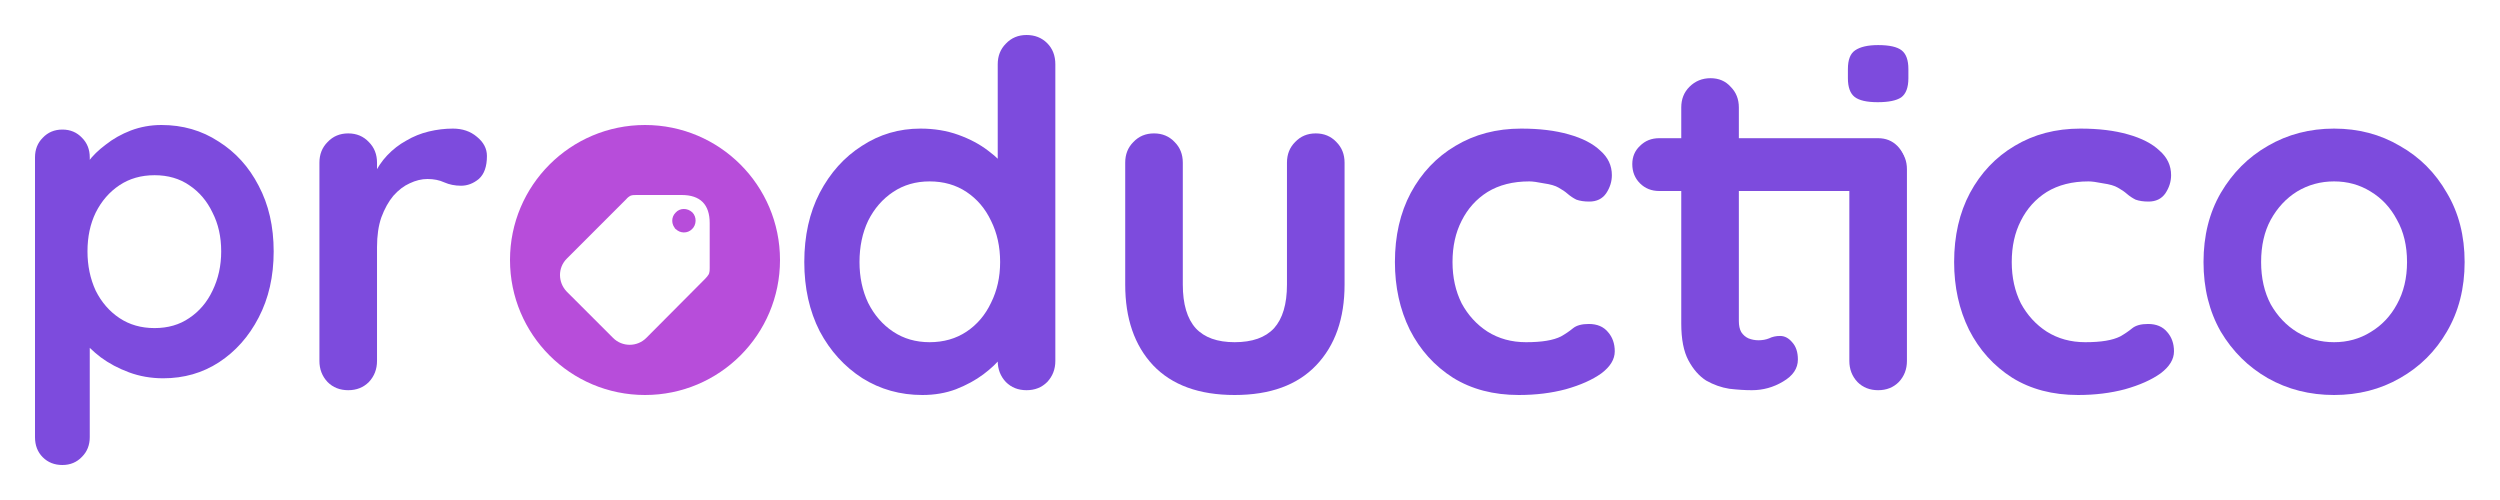
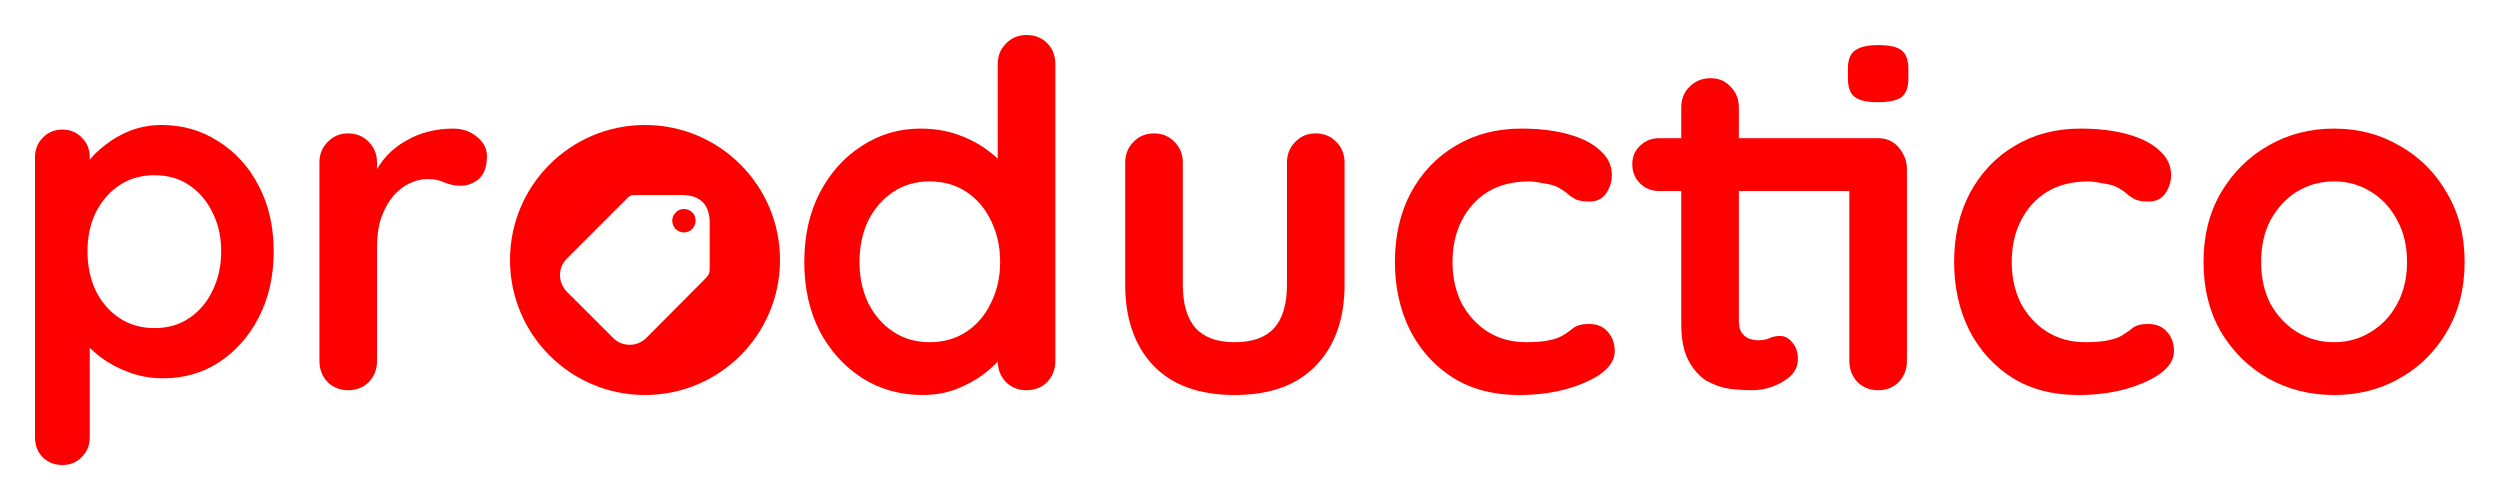
<svg xmlns="http://www.w3.org/2000/svg" width="155" height="31" viewBox="0 0 155 31" fill="none">
-   <path d="M152.807 16.247C152.807 17.873 152.44 19.312 151.706 20.562C150.992 21.792 150.02 22.754 148.79 23.448C147.579 24.143 146.22 24.49 144.712 24.49C143.205 24.49 141.836 24.143 140.606 23.448C139.395 22.754 138.423 21.792 137.689 20.562C136.975 19.312 136.618 17.873 136.618 16.247C136.618 14.62 136.975 13.191 137.689 11.961C138.423 10.711 139.395 9.739 140.606 9.045C141.836 8.33 143.205 7.973 144.712 7.973C146.22 7.973 147.579 8.33 148.79 9.045C150.02 9.739 150.992 10.711 151.706 11.961C152.44 13.191 152.807 14.62 152.807 16.247ZM149.236 16.247C149.236 15.235 149.028 14.362 148.611 13.628C148.214 12.874 147.669 12.289 146.974 11.872C146.3 11.455 145.546 11.247 144.712 11.247C143.879 11.247 143.115 11.455 142.421 11.872C141.746 12.289 141.201 12.874 140.784 13.628C140.387 14.362 140.189 15.235 140.189 16.247C140.189 17.238 140.387 18.111 140.784 18.865C141.201 19.599 141.746 20.175 142.421 20.591C143.115 21.008 143.879 21.216 144.712 21.216C145.546 21.216 146.3 21.008 146.974 20.591C147.669 20.175 148.214 19.599 148.611 18.865C149.028 18.111 149.236 17.238 149.236 16.247Z" fill="#7D4BDD" />
-   <path d="M128.983 7.973C130.114 7.973 131.096 8.092 131.93 8.33C132.783 8.568 133.437 8.906 133.894 9.342C134.37 9.759 134.608 10.265 134.608 10.86C134.608 11.257 134.489 11.634 134.251 11.991C134.013 12.328 133.666 12.497 133.209 12.497C132.892 12.497 132.624 12.457 132.406 12.378C132.207 12.278 132.029 12.159 131.87 12.021C131.711 11.882 131.523 11.753 131.305 11.634C131.106 11.515 130.799 11.425 130.382 11.366C129.985 11.287 129.688 11.247 129.489 11.247C128.477 11.247 127.614 11.465 126.9 11.902C126.206 12.338 125.67 12.933 125.293 13.687C124.916 14.421 124.728 15.274 124.728 16.247C124.728 17.199 124.916 18.052 125.293 18.806C125.69 19.54 126.226 20.125 126.9 20.562C127.595 20.998 128.388 21.216 129.281 21.216C129.777 21.216 130.204 21.187 130.561 21.127C130.918 21.068 131.215 20.978 131.453 20.859C131.731 20.701 131.979 20.532 132.197 20.353C132.416 20.175 132.743 20.086 133.18 20.086C133.695 20.086 134.092 20.254 134.37 20.591C134.648 20.909 134.787 21.306 134.787 21.782C134.787 22.278 134.509 22.734 133.953 23.151C133.398 23.548 132.664 23.875 131.751 24.133C130.858 24.371 129.886 24.49 128.835 24.49C127.267 24.49 125.908 24.133 124.757 23.419C123.607 22.685 122.714 21.693 122.079 20.443C121.464 19.193 121.156 17.794 121.156 16.247C121.156 14.62 121.484 13.191 122.139 11.961C122.813 10.711 123.736 9.739 124.906 9.045C126.097 8.33 127.456 7.973 128.983 7.973Z" fill="#7D4BDD" />
-   <path d="M118.23 22.377C118.23 22.893 118.062 23.329 117.724 23.687C117.387 24.024 116.961 24.192 116.445 24.192C115.929 24.192 115.502 24.024 115.165 23.687C114.828 23.329 114.659 22.893 114.659 22.377V10.495C114.659 9.98 114.828 9.553 115.165 9.216C115.502 8.859 115.929 8.68 116.445 8.68C116.961 8.68 117.387 8.859 117.724 9.216C118.062 9.553 118.23 9.98 118.23 10.495V22.377ZM116.415 6.336C115.74 6.336 115.264 6.227 114.986 6.009C114.709 5.791 114.57 5.404 114.57 4.848V4.283C114.57 3.708 114.719 3.321 115.016 3.122C115.334 2.904 115.81 2.795 116.445 2.795C117.139 2.795 117.625 2.904 117.903 3.122C118.181 3.341 118.32 3.728 118.32 4.283V4.848C118.32 5.424 118.171 5.821 117.873 6.039C117.576 6.237 117.09 6.336 116.415 6.336Z" fill="#7D4BDD" />
-   <path d="M102.869 8.568H116.443C116.92 8.568 117.316 8.727 117.634 9.045C117.951 9.362 118.11 9.759 118.11 10.235C118.11 10.691 117.951 11.078 117.634 11.396C117.316 11.693 116.92 11.842 116.443 11.842H102.869C102.393 11.842 101.996 11.683 101.678 11.366C101.361 11.048 101.202 10.652 101.202 10.175C101.202 9.719 101.361 9.342 101.678 9.045C101.996 8.727 102.393 8.568 102.869 8.568ZM106.053 4.848C106.569 4.848 106.986 5.027 107.303 5.384C107.64 5.721 107.809 6.148 107.809 6.664V19.907C107.809 20.185 107.858 20.413 107.958 20.591C108.077 20.77 108.226 20.899 108.404 20.978C108.602 21.058 108.811 21.097 109.029 21.097C109.267 21.097 109.485 21.058 109.684 20.978C109.882 20.879 110.11 20.829 110.368 20.829C110.646 20.829 110.894 20.959 111.112 21.216C111.35 21.474 111.469 21.831 111.469 22.288C111.469 22.843 111.162 23.3 110.547 23.657C109.952 24.014 109.307 24.192 108.612 24.192C108.196 24.192 107.73 24.163 107.214 24.103C106.718 24.024 106.242 23.855 105.785 23.597C105.349 23.319 104.982 22.903 104.684 22.347C104.386 21.792 104.238 21.028 104.238 20.056V6.664C104.238 6.148 104.406 5.721 104.744 5.384C105.101 5.027 105.537 4.848 106.053 4.848Z" fill="#7D4BDD" />
-   <path d="M94.312 7.973C95.443 7.973 96.425 8.092 97.258 8.33C98.111 8.568 98.766 8.906 99.222 9.342C99.698 9.759 99.936 10.265 99.936 10.86C99.936 11.257 99.817 11.634 99.579 11.991C99.341 12.328 98.994 12.497 98.538 12.497C98.22 12.497 97.952 12.457 97.734 12.378C97.536 12.278 97.357 12.159 97.198 12.021C97.04 11.882 96.851 11.753 96.633 11.634C96.435 11.515 96.127 11.425 95.71 11.366C95.314 11.287 95.016 11.247 94.818 11.247C93.806 11.247 92.943 11.465 92.228 11.902C91.534 12.338 90.999 12.933 90.621 13.687C90.245 14.421 90.056 15.274 90.056 16.247C90.056 17.199 90.245 18.052 90.621 18.806C91.018 19.54 91.554 20.125 92.228 20.562C92.923 20.998 93.716 21.216 94.609 21.216C95.105 21.216 95.532 21.187 95.889 21.127C96.246 21.068 96.544 20.978 96.782 20.859C97.06 20.701 97.308 20.532 97.526 20.353C97.744 20.175 98.071 20.086 98.508 20.086C99.024 20.086 99.421 20.254 99.698 20.591C99.976 20.909 100.115 21.306 100.115 21.782C100.115 22.278 99.837 22.734 99.282 23.151C98.726 23.548 97.992 23.875 97.079 24.133C96.187 24.371 95.215 24.49 94.163 24.49C92.596 24.49 91.237 24.133 90.086 23.419C88.935 22.685 88.042 21.693 87.407 20.443C86.792 19.193 86.485 17.794 86.485 16.247C86.485 14.62 86.812 13.191 87.467 11.961C88.141 10.711 89.064 9.739 90.235 9.045C91.425 8.33 92.784 7.973 94.312 7.973Z" fill="#7D4BDD" />
-   <path d="M81.577 8.271C82.093 8.271 82.52 8.449 82.857 8.807C83.194 9.144 83.363 9.57 83.363 10.086V17.645C83.363 19.748 82.778 21.415 81.607 22.645C80.436 23.875 78.75 24.49 76.548 24.49C74.346 24.49 72.659 23.875 71.489 22.645C70.338 21.415 69.763 19.748 69.763 17.645V10.086C69.763 9.57 69.931 9.144 70.268 8.807C70.606 8.449 71.032 8.271 71.548 8.271C72.064 8.271 72.49 8.449 72.828 8.807C73.165 9.144 73.334 9.57 73.334 10.086V17.645C73.334 18.855 73.602 19.758 74.137 20.353C74.673 20.929 75.476 21.216 76.548 21.216C77.639 21.216 78.452 20.929 78.988 20.353C79.524 19.758 79.792 18.855 79.792 17.645V10.086C79.792 9.57 79.96 9.144 80.297 8.807C80.635 8.449 81.061 8.271 81.577 8.271Z" fill="#7D4BDD" />
-   <path d="M63.645 2.17C64.161 2.17 64.588 2.339 64.925 2.676C65.262 3.013 65.431 3.45 65.431 3.985V22.377C65.431 22.893 65.262 23.329 64.925 23.686C64.588 24.024 64.161 24.192 63.645 24.192C63.129 24.192 62.703 24.024 62.365 23.686C62.028 23.329 61.859 22.893 61.859 22.377V20.919L62.514 21.187C62.514 21.445 62.375 21.762 62.098 22.139C61.82 22.496 61.443 22.853 60.967 23.21C60.49 23.567 59.925 23.875 59.27 24.133C58.636 24.371 57.941 24.49 57.187 24.49C55.818 24.49 54.578 24.143 53.467 23.448C52.356 22.734 51.473 21.762 50.819 20.532C50.184 19.282 49.866 17.854 49.866 16.247C49.866 14.62 50.184 13.191 50.819 11.961C51.473 10.711 52.346 9.739 53.437 9.045C54.529 8.33 55.739 7.973 57.068 7.973C57.921 7.973 58.705 8.102 59.419 8.36C60.133 8.618 60.748 8.945 61.264 9.342C61.8 9.739 62.207 10.146 62.484 10.562C62.782 10.959 62.931 11.296 62.931 11.574L61.859 11.961V3.985C61.859 3.47 62.028 3.043 62.365 2.706C62.703 2.349 63.129 2.17 63.645 2.17ZM57.634 21.216C58.507 21.216 59.27 20.998 59.925 20.562C60.58 20.125 61.086 19.53 61.443 18.776C61.82 18.022 62.008 17.179 62.008 16.247C62.008 15.294 61.82 14.441 61.443 13.687C61.086 12.933 60.58 12.338 59.925 11.902C59.27 11.465 58.507 11.247 57.634 11.247C56.781 11.247 56.026 11.465 55.372 11.902C54.717 12.338 54.201 12.933 53.824 13.687C53.467 14.441 53.289 15.294 53.289 16.247C53.289 17.179 53.467 18.022 53.824 18.776C54.201 19.53 54.717 20.125 55.372 20.562C56.026 20.998 56.781 21.216 57.634 21.216Z" fill="#7D4BDD" />
-   <path d="M21.59 24.192C21.074 24.192 20.647 24.024 20.31 23.686C19.973 23.329 19.804 22.893 19.804 22.377V10.086C19.804 9.57 19.973 9.144 20.31 8.807C20.647 8.449 21.074 8.271 21.59 8.271C22.105 8.271 22.532 8.449 22.869 8.807C23.206 9.144 23.375 9.57 23.375 10.086V12.884L23.167 10.89C23.385 10.414 23.663 9.997 24 9.64C24.357 9.263 24.754 8.955 25.191 8.717C25.627 8.459 26.093 8.271 26.589 8.152C27.085 8.033 27.581 7.973 28.077 7.973C28.672 7.973 29.168 8.142 29.565 8.479C29.982 8.816 30.19 9.213 30.19 9.67C30.19 10.324 30.022 10.8 29.684 11.098C29.347 11.376 28.98 11.515 28.583 11.515C28.206 11.515 27.859 11.445 27.542 11.306C27.244 11.168 26.897 11.098 26.5 11.098C26.143 11.098 25.776 11.187 25.399 11.366C25.042 11.525 24.704 11.783 24.387 12.14C24.089 12.497 23.841 12.943 23.643 13.479C23.464 13.995 23.375 14.61 23.375 15.324V22.377C23.375 22.893 23.206 23.329 22.869 23.686C22.532 24.024 22.105 24.192 21.59 24.192Z" fill="#7D4BDD" />
-   <path fillRule="evenodd" clipRule="evenodd" d="M39.99 7.75C35.367 7.75 31.62 11.497 31.62 16.12C31.62 20.743 35.367 24.49 39.99 24.49C44.612 24.49 48.36 20.743 48.36 16.12C48.36 11.497 44.612 7.75 39.99 7.75ZM39.485 12.09H42.262C43.415 12.09 44.001 12.676 44.001 13.828V16.606C44.001 16.72 44.001 16.833 43.963 16.947V16.966L43.963 16.966C43.944 16.985 43.944 16.985 43.944 17.003C43.887 17.098 43.812 17.192 43.717 17.287L40.07 20.952C39.503 21.519 38.578 21.519 38.011 20.952L35.138 18.08C34.59 17.513 34.571 16.606 35.138 16.039L38.823 12.354C38.899 12.26 38.994 12.185 39.107 12.128C39.22 12.09 39.353 12.09 39.485 12.09ZM41.903 14.207C42.168 14.471 42.621 14.49 42.905 14.207C43.188 13.942 43.207 13.45 42.924 13.167C42.621 12.883 42.149 12.883 41.885 13.186C41.601 13.47 41.62 13.923 41.885 14.188C41.828 14.131 41.752 14.055 41.885 14.207H41.903Z" fill="#B74DDA" />
-   <path d="M10.008 7.75C11.328 7.75 12.507 8.09 13.545 8.769C14.601 9.429 15.431 10.344 16.035 11.513C16.657 12.683 16.968 14.041 16.968 15.588C16.968 17.135 16.657 18.502 16.035 19.691C15.431 20.86 14.61 21.785 13.573 22.464C12.554 23.124 11.404 23.454 10.121 23.454C9.366 23.454 8.659 23.331 7.999 23.086C7.339 22.841 6.754 22.53 6.244 22.152C5.754 21.775 5.367 21.398 5.084 21.02C4.82 20.624 4.688 20.294 4.688 20.03L5.565 19.662V27.104C5.565 27.594 5.405 28 5.084 28.321C4.764 28.66 4.358 28.83 3.868 28.83C3.377 28.83 2.972 28.67 2.651 28.349C2.33 28.028 2.17 27.613 2.17 27.104V9.759C2.17 9.269 2.33 8.863 2.651 8.542C2.972 8.203 3.377 8.033 3.868 8.033C4.358 8.033 4.764 8.203 5.084 8.542C5.405 8.863 5.565 9.269 5.565 9.759V11.145L5.084 10.891C5.084 10.646 5.216 10.353 5.48 10.014C5.745 9.655 6.103 9.306 6.556 8.967C7.008 8.608 7.527 8.316 8.112 8.09C8.716 7.863 9.348 7.75 10.008 7.75ZM9.583 10.863C8.753 10.863 8.027 11.07 7.405 11.485C6.782 11.9 6.292 12.466 5.933 13.183C5.594 13.881 5.424 14.682 5.424 15.588C5.424 16.474 5.594 17.285 5.933 18.021C6.292 18.738 6.782 19.304 7.405 19.719C8.027 20.134 8.753 20.341 9.583 20.341C10.413 20.341 11.13 20.134 11.734 19.719C12.356 19.304 12.837 18.738 13.177 18.021C13.535 17.285 13.714 16.474 13.714 15.588C13.714 14.682 13.535 13.881 13.177 13.183C12.837 12.466 12.356 11.9 11.734 11.485C11.13 11.07 10.413 10.863 9.583 10.863Z" fill="#7D4BDD" />
+   <path d="M152.807 16.247C152.807 17.873 152.44 19.312 151.706 20.562C150.992 21.792 150.02 22.754 148.79 23.448C147.579 24.143 146.22 24.49 144.712 24.49C143.205 24.49 141.836 24.143 140.606 23.448C139.395 22.754 138.423 21.792 137.689 20.562C136.975 19.312 136.618 17.873 136.618 16.247C136.618 14.62 136.975 13.191 137.689 11.961C138.423 10.711 139.395 9.739 140.606 9.045C141.836 8.33 143.205 7.973 144.712 7.973C146.22 7.973 147.579 8.33 148.79 9.045C150.02 9.739 150.992 10.711 151.706 11.961C152.44 13.191 152.807 14.62 152.807 16.247ZM149.236 16.247C149.236 15.235 149.028 14.362 148.611 13.628C148.214 12.874 147.669 12.289 146.974 11.872C146.3 11.455 145.546 11.247 144.712 11.247C143.879 11.247 143.115 11.455 142.421 11.872C141.746 12.289 141.201 12.874 140.784 13.628C140.387 14.362 140.189 15.235 140.189 16.247C140.189 17.238 140.387 18.111 140.784 18.865C141.201 19.599 141.746 20.175 142.421 20.591C143.115 21.008 143.879 21.216 144.712 21.216C145.546 21.216 146.3 21.008 146.974 20.591C147.669 20.175 148.214 19.599 148.611 18.865C149.028 18.111 149.236 17.238 149.236 16.247Z" fill="#ff0000" />
+   <path d="M128.983 7.973C130.114 7.973 131.096 8.092 131.93 8.33C132.783 8.568 133.437 8.906 133.894 9.342C134.37 9.759 134.608 10.265 134.608 10.86C134.608 11.257 134.489 11.634 134.251 11.991C134.013 12.328 133.666 12.497 133.209 12.497C132.892 12.497 132.624 12.457 132.406 12.378C132.207 12.278 132.029 12.159 131.87 12.021C131.711 11.882 131.523 11.753 131.305 11.634C131.106 11.515 130.799 11.425 130.382 11.366C129.985 11.287 129.688 11.247 129.489 11.247C128.477 11.247 127.614 11.465 126.9 11.902C126.206 12.338 125.67 12.933 125.293 13.687C124.916 14.421 124.728 15.274 124.728 16.247C124.728 17.199 124.916 18.052 125.293 18.806C125.69 19.54 126.226 20.125 126.9 20.562C127.595 20.998 128.388 21.216 129.281 21.216C129.777 21.216 130.204 21.187 130.561 21.127C130.918 21.068 131.215 20.978 131.453 20.859C131.731 20.701 131.979 20.532 132.197 20.353C132.416 20.175 132.743 20.086 133.18 20.086C133.695 20.086 134.092 20.254 134.37 20.591C134.648 20.909 134.787 21.306 134.787 21.782C134.787 22.278 134.509 22.734 133.953 23.151C133.398 23.548 132.664 23.875 131.751 24.133C130.858 24.371 129.886 24.49 128.835 24.49C127.267 24.49 125.908 24.133 124.757 23.419C123.607 22.685 122.714 21.693 122.079 20.443C121.464 19.193 121.156 17.794 121.156 16.247C121.156 14.62 121.484 13.191 122.139 11.961C122.813 10.711 123.736 9.739 124.906 9.045C126.097 8.33 127.456 7.973 128.983 7.973Z" fill="#ff0000" />
+   <path d="M118.23 22.377C118.23 22.893 118.062 23.329 117.724 23.687C117.387 24.024 116.961 24.192 116.445 24.192C115.929 24.192 115.502 24.024 115.165 23.687C114.828 23.329 114.659 22.893 114.659 22.377V10.495C114.659 9.98 114.828 9.553 115.165 9.216C115.502 8.859 115.929 8.68 116.445 8.68C116.961 8.68 117.387 8.859 117.724 9.216C118.062 9.553 118.23 9.98 118.23 10.495V22.377ZM116.415 6.336C115.74 6.336 115.264 6.227 114.986 6.009C114.709 5.791 114.57 5.404 114.57 4.848V4.283C114.57 3.708 114.719 3.321 115.016 3.122C115.334 2.904 115.81 2.795 116.445 2.795C117.139 2.795 117.625 2.904 117.903 3.122C118.181 3.341 118.32 3.728 118.32 4.283V4.848C118.32 5.424 118.171 5.821 117.873 6.039C117.576 6.237 117.09 6.336 116.415 6.336Z" fill="#ff0000" />
+   <path d="M102.869 8.568H116.443C116.92 8.568 117.316 8.727 117.634 9.045C117.951 9.362 118.11 9.759 118.11 10.235C118.11 10.691 117.951 11.078 117.634 11.396C117.316 11.693 116.92 11.842 116.443 11.842H102.869C102.393 11.842 101.996 11.683 101.678 11.366C101.361 11.048 101.202 10.652 101.202 10.175C101.202 9.719 101.361 9.342 101.678 9.045C101.996 8.727 102.393 8.568 102.869 8.568ZM106.053 4.848C106.569 4.848 106.986 5.027 107.303 5.384C107.64 5.721 107.809 6.148 107.809 6.664V19.907C107.809 20.185 107.858 20.413 107.958 20.591C108.077 20.77 108.226 20.899 108.404 20.978C108.602 21.058 108.811 21.097 109.029 21.097C109.267 21.097 109.485 21.058 109.684 20.978C109.882 20.879 110.11 20.829 110.368 20.829C110.646 20.829 110.894 20.959 111.112 21.216C111.35 21.474 111.469 21.831 111.469 22.288C111.469 22.843 111.162 23.3 110.547 23.657C109.952 24.014 109.307 24.192 108.612 24.192C108.196 24.192 107.73 24.163 107.214 24.103C106.718 24.024 106.242 23.855 105.785 23.597C105.349 23.319 104.982 22.903 104.684 22.347C104.386 21.792 104.238 21.028 104.238 20.056V6.664C104.238 6.148 104.406 5.721 104.744 5.384C105.101 5.027 105.537 4.848 106.053 4.848Z" fill="#ff0000" />
+   <path d="M94.312 7.973C95.443 7.973 96.425 8.092 97.258 8.33C98.111 8.568 98.766 8.906 99.222 9.342C99.698 9.759 99.936 10.265 99.936 10.86C99.936 11.257 99.817 11.634 99.579 11.991C99.341 12.328 98.994 12.497 98.538 12.497C98.22 12.497 97.952 12.457 97.734 12.378C97.536 12.278 97.357 12.159 97.198 12.021C97.04 11.882 96.851 11.753 96.633 11.634C96.435 11.515 96.127 11.425 95.71 11.366C95.314 11.287 95.016 11.247 94.818 11.247C93.806 11.247 92.943 11.465 92.228 11.902C91.534 12.338 90.999 12.933 90.621 13.687C90.245 14.421 90.056 15.274 90.056 16.247C90.056 17.199 90.245 18.052 90.621 18.806C91.018 19.54 91.554 20.125 92.228 20.562C92.923 20.998 93.716 21.216 94.609 21.216C95.105 21.216 95.532 21.187 95.889 21.127C96.246 21.068 96.544 20.978 96.782 20.859C97.06 20.701 97.308 20.532 97.526 20.353C97.744 20.175 98.071 20.086 98.508 20.086C99.024 20.086 99.421 20.254 99.698 20.591C99.976 20.909 100.115 21.306 100.115 21.782C100.115 22.278 99.837 22.734 99.282 23.151C98.726 23.548 97.992 23.875 97.079 24.133C96.187 24.371 95.215 24.49 94.163 24.49C92.596 24.49 91.237 24.133 90.086 23.419C88.935 22.685 88.042 21.693 87.407 20.443C86.792 19.193 86.485 17.794 86.485 16.247C86.485 14.62 86.812 13.191 87.467 11.961C88.141 10.711 89.064 9.739 90.235 9.045C91.425 8.33 92.784 7.973 94.312 7.973Z" fill="#ff0000" />
+   <path d="M81.577 8.271C82.093 8.271 82.52 8.449 82.857 8.807C83.194 9.144 83.363 9.57 83.363 10.086V17.645C83.363 19.748 82.778 21.415 81.607 22.645C80.436 23.875 78.75 24.49 76.548 24.49C74.346 24.49 72.659 23.875 71.489 22.645C70.338 21.415 69.763 19.748 69.763 17.645V10.086C69.763 9.57 69.931 9.144 70.268 8.807C70.606 8.449 71.032 8.271 71.548 8.271C72.064 8.271 72.49 8.449 72.828 8.807C73.165 9.144 73.334 9.57 73.334 10.086V17.645C73.334 18.855 73.602 19.758 74.137 20.353C74.673 20.929 75.476 21.216 76.548 21.216C77.639 21.216 78.452 20.929 78.988 20.353C79.524 19.758 79.792 18.855 79.792 17.645V10.086C79.792 9.57 79.96 9.144 80.297 8.807C80.635 8.449 81.061 8.271 81.577 8.271Z" fill="#ff0000" />
+   <path d="M63.645 2.17C64.161 2.17 64.588 2.339 64.925 2.676C65.262 3.013 65.431 3.45 65.431 3.985V22.377C65.431 22.893 65.262 23.329 64.925 23.686C64.588 24.024 64.161 24.192 63.645 24.192C63.129 24.192 62.703 24.024 62.365 23.686C62.028 23.329 61.859 22.893 61.859 22.377V20.919L62.514 21.187C62.514 21.445 62.375 21.762 62.098 22.139C61.82 22.496 61.443 22.853 60.967 23.21C60.49 23.567 59.925 23.875 59.27 24.133C58.636 24.371 57.941 24.49 57.187 24.49C55.818 24.49 54.578 24.143 53.467 23.448C52.356 22.734 51.473 21.762 50.819 20.532C50.184 19.282 49.866 17.854 49.866 16.247C49.866 14.62 50.184 13.191 50.819 11.961C51.473 10.711 52.346 9.739 53.437 9.045C54.529 8.33 55.739 7.973 57.068 7.973C57.921 7.973 58.705 8.102 59.419 8.36C60.133 8.618 60.748 8.945 61.264 9.342C61.8 9.739 62.207 10.146 62.484 10.562C62.782 10.959 62.931 11.296 62.931 11.574L61.859 11.961V3.985C61.859 3.47 62.028 3.043 62.365 2.706C62.703 2.349 63.129 2.17 63.645 2.17ZM57.634 21.216C58.507 21.216 59.27 20.998 59.925 20.562C60.58 20.125 61.086 19.53 61.443 18.776C61.82 18.022 62.008 17.179 62.008 16.247C62.008 15.294 61.82 14.441 61.443 13.687C61.086 12.933 60.58 12.338 59.925 11.902C59.27 11.465 58.507 11.247 57.634 11.247C56.781 11.247 56.026 11.465 55.372 11.902C54.717 12.338 54.201 12.933 53.824 13.687C53.467 14.441 53.289 15.294 53.289 16.247C53.289 17.179 53.467 18.022 53.824 18.776C54.201 19.53 54.717 20.125 55.372 20.562C56.026 20.998 56.781 21.216 57.634 21.216Z" fill="#ff0000" />
+   <path d="M21.59 24.192C21.074 24.192 20.647 24.024 20.31 23.686C19.973 23.329 19.804 22.893 19.804 22.377V10.086C19.804 9.57 19.973 9.144 20.31 8.807C20.647 8.449 21.074 8.271 21.59 8.271C22.105 8.271 22.532 8.449 22.869 8.807C23.206 9.144 23.375 9.57 23.375 10.086V12.884L23.167 10.89C23.385 10.414 23.663 9.997 24 9.64C24.357 9.263 24.754 8.955 25.191 8.717C25.627 8.459 26.093 8.271 26.589 8.152C27.085 8.033 27.581 7.973 28.077 7.973C28.672 7.973 29.168 8.142 29.565 8.479C29.982 8.816 30.19 9.213 30.19 9.67C30.19 10.324 30.022 10.8 29.684 11.098C29.347 11.376 28.98 11.515 28.583 11.515C28.206 11.515 27.859 11.445 27.542 11.306C27.244 11.168 26.897 11.098 26.5 11.098C26.143 11.098 25.776 11.187 25.399 11.366C25.042 11.525 24.704 11.783 24.387 12.14C24.089 12.497 23.841 12.943 23.643 13.479C23.464 13.995 23.375 14.61 23.375 15.324V22.377C23.375 22.893 23.206 23.329 22.869 23.686C22.532 24.024 22.105 24.192 21.59 24.192Z" fill="#ff0000" />
+   <path fillRule="evenodd" clipRule="evenodd" d="M39.99 7.75C35.367 7.75 31.62 11.497 31.62 16.12C31.62 20.743 35.367 24.49 39.99 24.49C44.612 24.49 48.36 20.743 48.36 16.12C48.36 11.497 44.612 7.75 39.99 7.75ZM39.485 12.09H42.262C43.415 12.09 44.001 12.676 44.001 13.828V16.606C44.001 16.72 44.001 16.833 43.963 16.947V16.966L43.963 16.966C43.944 16.985 43.944 16.985 43.944 17.003C43.887 17.098 43.812 17.192 43.717 17.287L40.07 20.952C39.503 21.519 38.578 21.519 38.011 20.952L35.138 18.08C34.59 17.513 34.571 16.606 35.138 16.039L38.823 12.354C38.899 12.26 38.994 12.185 39.107 12.128C39.22 12.09 39.353 12.09 39.485 12.09ZM41.903 14.207C42.168 14.471 42.621 14.49 42.905 14.207C43.188 13.942 43.207 13.45 42.924 13.167C42.621 12.883 42.149 12.883 41.885 13.186C41.601 13.47 41.62 13.923 41.885 14.188C41.828 14.131 41.752 14.055 41.885 14.207H41.903Z" fill="#ff0000" />
+   <path d="M10.008 7.75C11.328 7.75 12.507 8.09 13.545 8.769C14.601 9.429 15.431 10.344 16.035 11.513C16.657 12.683 16.968 14.041 16.968 15.588C16.968 17.135 16.657 18.502 16.035 19.691C15.431 20.86 14.61 21.785 13.573 22.464C12.554 23.124 11.404 23.454 10.121 23.454C9.366 23.454 8.659 23.331 7.999 23.086C7.339 22.841 6.754 22.53 6.244 22.152C5.754 21.775 5.367 21.398 5.084 21.02C4.82 20.624 4.688 20.294 4.688 20.03L5.565 19.662V27.104C5.565 27.594 5.405 28 5.084 28.321C4.764 28.66 4.358 28.83 3.868 28.83C3.377 28.83 2.972 28.67 2.651 28.349C2.33 28.028 2.17 27.613 2.17 27.104V9.759C2.17 9.269 2.33 8.863 2.651 8.542C2.972 8.203 3.377 8.033 3.868 8.033C4.358 8.033 4.764 8.203 5.084 8.542C5.405 8.863 5.565 9.269 5.565 9.759V11.145L5.084 10.891C5.084 10.646 5.216 10.353 5.48 10.014C5.745 9.655 6.103 9.306 6.556 8.967C7.008 8.608 7.527 8.316 8.112 8.09C8.716 7.863 9.348 7.75 10.008 7.75ZM9.583 10.863C8.753 10.863 8.027 11.07 7.405 11.485C6.782 11.9 6.292 12.466 5.933 13.183C5.594 13.881 5.424 14.682 5.424 15.588C5.424 16.474 5.594 17.285 5.933 18.021C6.292 18.738 6.782 19.304 7.405 19.719C8.027 20.134 8.753 20.341 9.583 20.341C10.413 20.341 11.13 20.134 11.734 19.719C12.356 19.304 12.837 18.738 13.177 18.021C13.535 17.285 13.714 16.474 13.714 15.588C13.714 14.682 13.535 13.881 13.177 13.183C12.837 12.466 12.356 11.9 11.734 11.485C11.13 11.07 10.413 10.863 9.583 10.863Z" fill="#ff0000" />
</svg>
